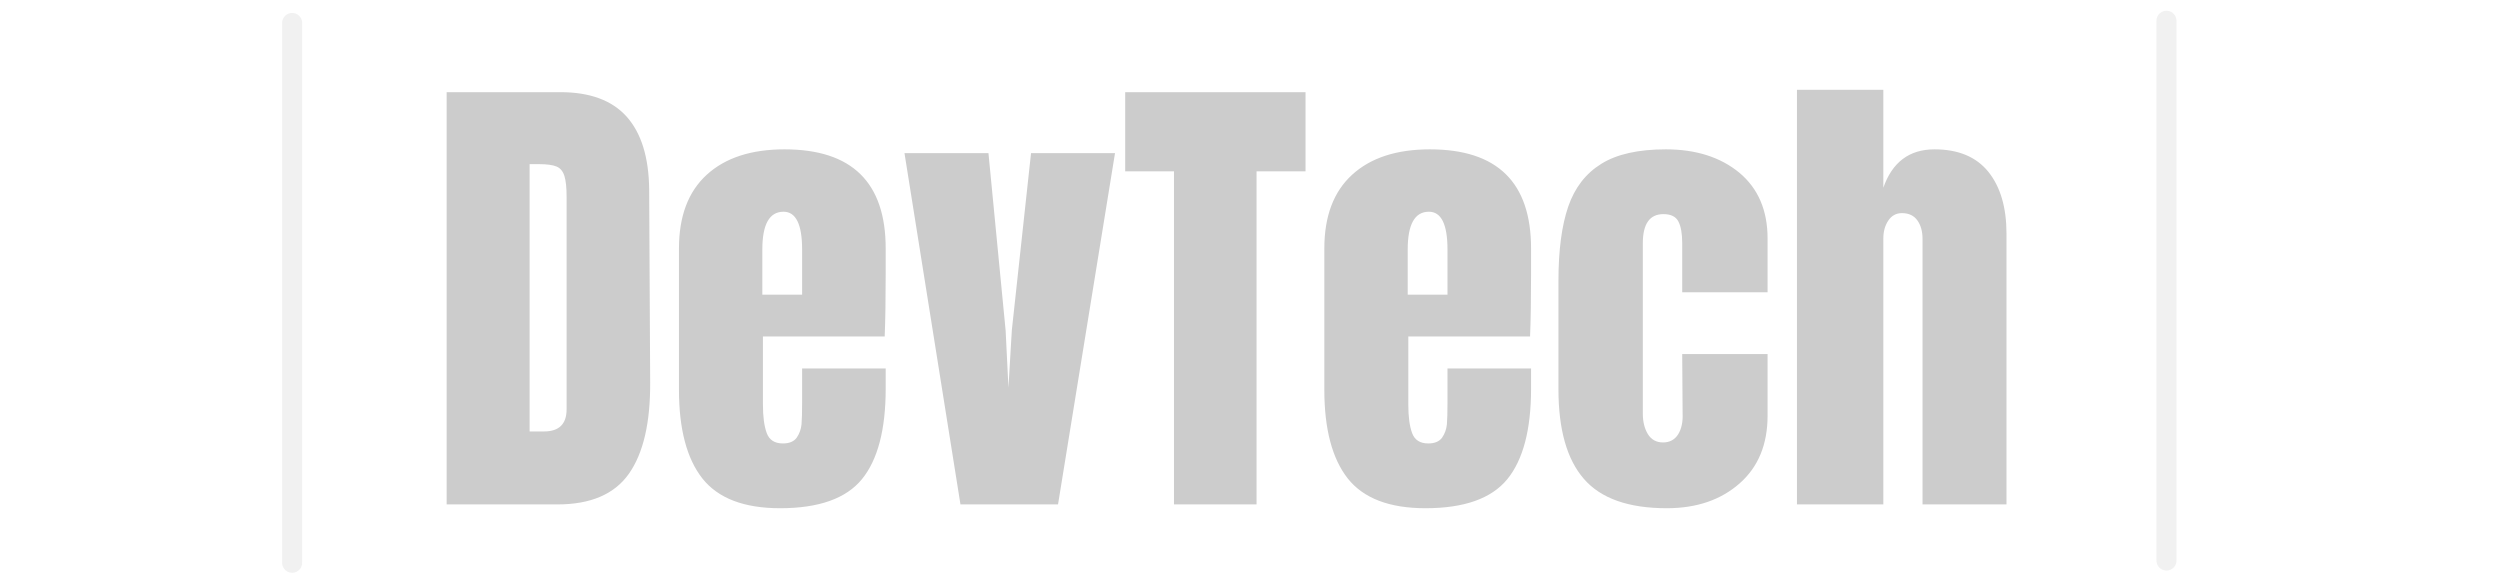
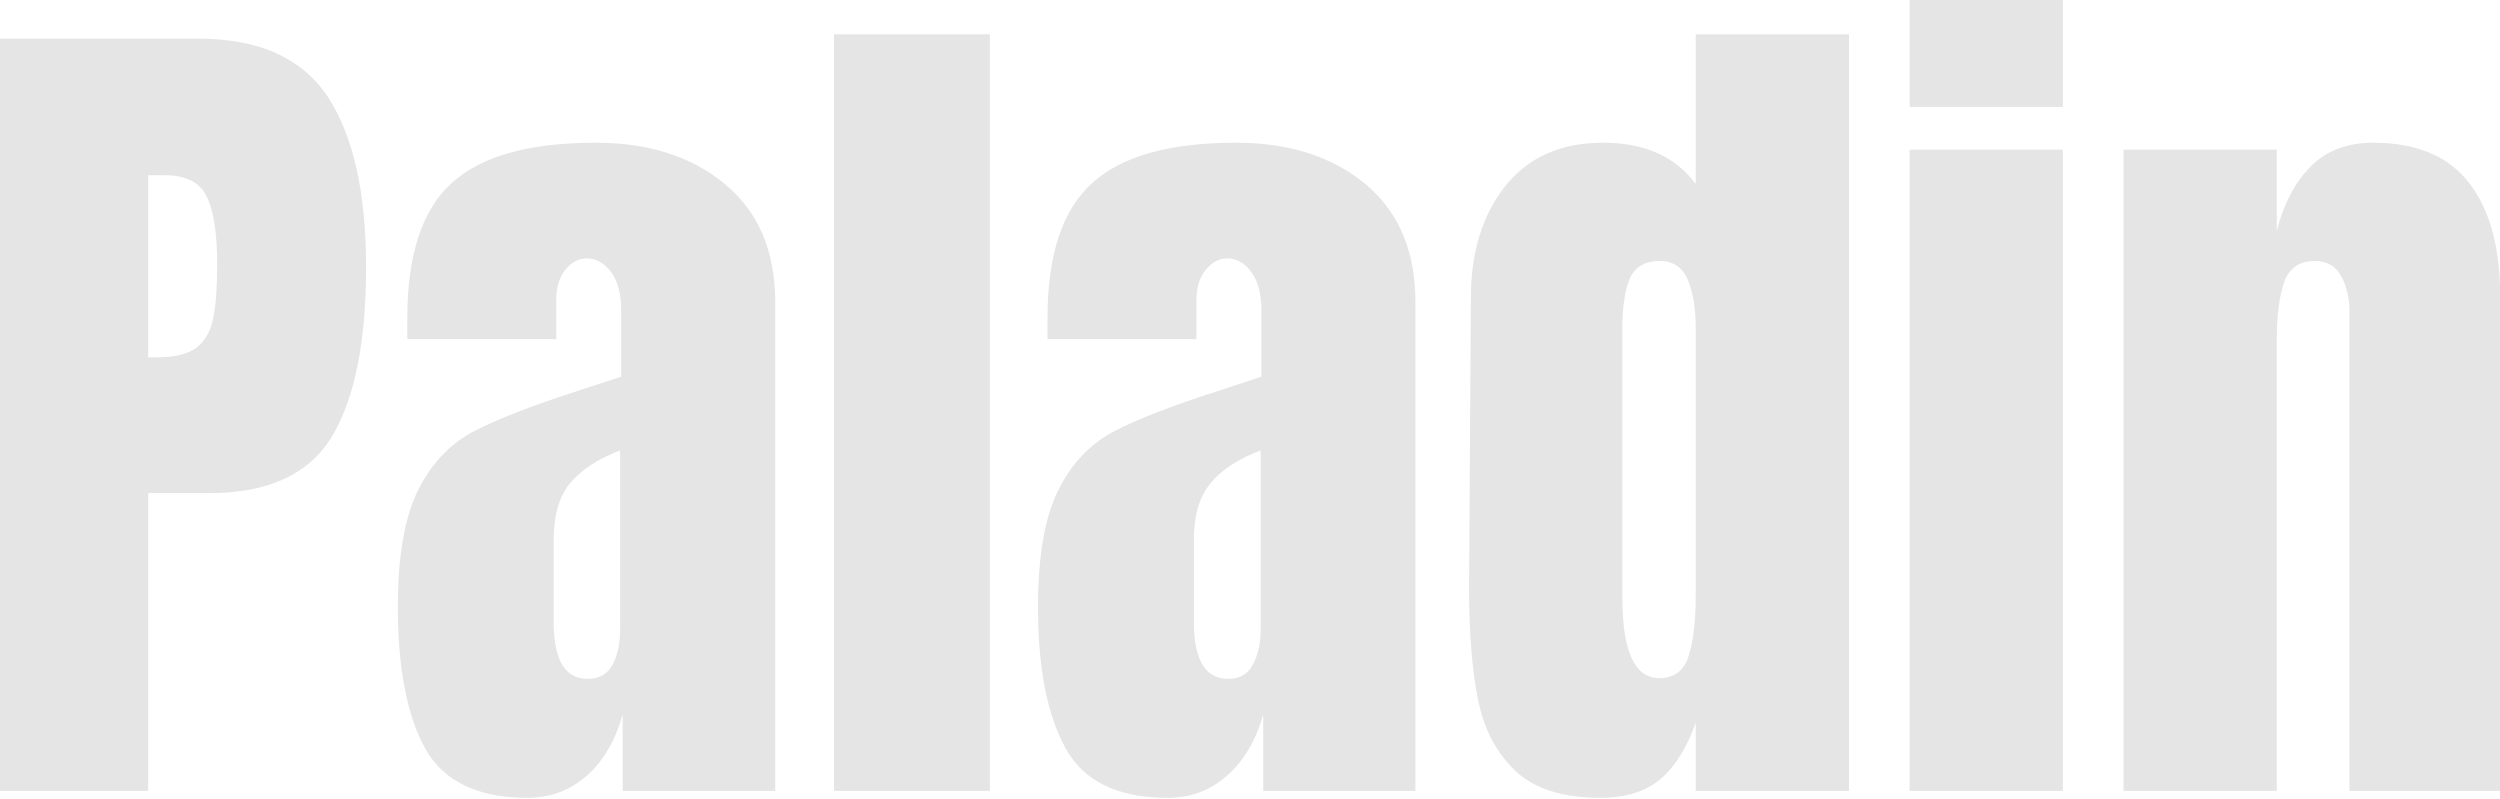
- <svg xmlns="http://www.w3.org/2000/svg" xmlns:xlink="http://www.w3.org/1999/xlink" viewBox="0 0 125.044 29" width="125.044" height="29" version="1.1" id="svg19">
-   <defs id="defs23">
-     <linearGradient id="linearGradient1440">
-       <stop style="stop-color:#d3c333;stop-opacity:1;" offset="0" id="stop1436" />
-       <stop style="stop-color:#d3c333;stop-opacity:0;" offset="1" id="stop1438" />
-     </linearGradient>
-     <linearGradient xlink:href="#linearGradient1440" id="linearGradient1442" x1="107.9" y1="14.911" x2="108.9" y2="14.911" gradientUnits="userSpaceOnUse" />
-     <linearGradient xlink:href="#linearGradient1440" id="linearGradient2511" gradientUnits="userSpaceOnUse" x1="107.9" y1="14.911" x2="108.9" y2="14.911" />
-   </defs>
-   <path fill="#e7ecec" fill-rule="nonzero" d="M 22.34,25.23 V 4.61 h 5.69 q 2.21,0 3.31,1.22 1.1,1.23 1.13,3.63 v 0 l 0.05,9.65 q 0.02,3.04 -1.06,4.58 -1.08,1.54 -3.58,1.54 v 0 z m 4.15,-3.65 h 0.72 q 1.13,0 1.13,-1.11 v 0 -10.63 q 0,-0.69 -0.11,-1.04 -0.11,-0.35 -0.39,-0.47 -0.29,-0.12 -0.89,-0.12 v 0 h -0.46 z m 12.53,3.84 q -2.71,0 -3.89,-1.49 -1.17,-1.49 -1.17,-4.44 v 0 -7.06 q 0,-2.42 1.39,-3.69 1.39,-1.27 3.89,-1.27 v 0 q 5.06,0 5.06,4.96 v 0 1.28 q 0,1.92 -0.05,3.12 v 0 h -6.09 v 3.4 q 0,0.92 0.19,1.43 0.19,0.52 0.81,0.52 v 0 q 0.48,0 0.69,-0.29 0.2,-0.29 0.24,-0.66 0.03,-0.37 0.03,-1.09 v 0 -1.71 h 4.18 v 1.01 q 0,3.07 -1.19,4.53 -1.19,1.45 -4.09,1.45 z m -0.89,-10.68 h 1.99 v -2.26 q 0,-1.89 -0.93,-1.89 v 0 q -1.06,0 -1.06,1.89 v 0 z m 14.79,10.49 h -4.88 l -2.8,-17.57 h 4.2 l 0.86,8.88 0.14,2.85 0.17,-2.88 0.96,-8.85 h 4.2 z m 9.93,0 h -4.13 V 8.57 h -2.44 v -3.96 h 9.02 v 3.96 h -2.45 z m 8.45,0.19 q -2.71,0 -3.89,-1.49 -1.17,-1.49 -1.17,-4.44 v 0 -7.06 q 0,-2.42 1.39,-3.69 1.39,-1.27 3.89,-1.27 v 0 q 5.06,0 5.06,4.96 v 0 1.28 q 0,1.92 -0.05,3.12 v 0 h -6.09 v 3.4 q 0,0.92 0.19,1.43 0.19,0.52 0.81,0.52 v 0 q 0.48,0 0.69,-0.29 0.2,-0.29 0.24,-0.66 0.03,-0.37 0.03,-1.09 v 0 -1.71 h 4.18 v 1.01 q 0,3.07 -1.19,4.53 -1.19,1.45 -4.09,1.45 z m -0.89,-10.68 h 1.99 v -2.26 q 0,-1.89 -0.93,-1.89 v 0 q -1.06,0 -1.06,1.89 v 0 z m 12.96,10.68 q -2.88,0 -4.15,-1.47 -1.27,-1.46 -1.27,-4.48 v 0 -5.43 q 0,-2.28 0.49,-3.71 0.49,-1.42 1.66,-2.14 1.16,-0.72 3.22,-0.72 v 0 q 2.26,0 3.68,1.17 1.41,1.18 1.41,3.29 v 0 2.69 h -4.27 v -2.47 q 0,-0.7 -0.19,-1.07 -0.19,-0.37 -0.75,-0.37 v 0 q -1.03,0 -1.03,1.46 v 0 8.52 q 0,0.6 0.25,1.02 0.26,0.42 0.76,0.42 v 0 q 0.5,0 0.76,-0.41 0.25,-0.41 0.22,-1.05 v 0 l -0.02,-2.96 h 4.27 v 3.08 q 0,2.16 -1.4,3.39 -1.41,1.24 -3.64,1.24 z m 6.51,-0.19 V 4.49 h 4.32 v 4.9 q 0.67,-1.92 2.56,-1.92 v 0 q 1.78,0 2.69,1.12 0.91,1.13 0.91,3.1 v 0 13.54 h -4.2 v -13.28 q 0,-0.57 -0.26,-0.93 -0.26,-0.36 -0.77,-0.36 v 0 q -0.43,0 -0.68,0.37 -0.25,0.37 -0.25,0.9 v 0 13.3 z" id="path17" style="fill:#cccccc" />
-   <line x1="108.362" y1="1.038" x2="108.362" y2="28.038" stroke="#e7ecec" stroke-linecap="round" id="line15-3" style="fill:url(#linearGradient1442);fill-opacity:1;stroke:#ededed;stroke-opacity:0.8" />
-   <line x1="14.612" y1="1.148" x2="14.612" y2="28.148" stroke="#e7ecec" stroke-linecap="round" id="line15-3-8" style="fill:url(#linearGradient2511);fill-opacity:1;stroke:#ededed;stroke-opacity:0.8" />
+ <svg xmlns="http://www.w3.org/2000/svg" viewBox="0 0 68.496 21.864" width="68.496" height="21.864">
+   <path fill="#e5e5e5" fill-rule="nonzero" d="M0 21.67L0 1.06L5.45 1.06Q7.92 1.06 8.98 2.65Q10.03 4.25 10.03 7.32L10.03 7.32Q10.03 10.39 9.10 11.95Q8.16 13.51 5.74 13.51L5.74 13.51L4.06 13.51L4.06 21.67L0 21.67ZM4.06 9.79L4.30 9.79Q5.04 9.79 5.39 9.52Q5.74 9.24 5.84 8.72Q5.95 8.21 5.95 7.25L5.95 7.25Q5.95 5.95 5.66 5.38Q5.38 4.80 4.51 4.80L4.51 4.80L4.06 4.80L4.06 9.79ZM14.45 21.86Q12.41 21.86 11.65 20.51Q10.90 19.15 10.90 16.63L10.90 16.63Q10.90 14.57 11.44 13.46Q11.98 12.36 12.94 11.84Q13.90 11.33 15.86 10.70L15.86 10.70L17.02 10.32L17.02 10.27L17.02 8.52Q17.02 7.82 16.74 7.45Q16.46 7.08 16.08 7.08L16.08 7.08Q15.74 7.08 15.49 7.39Q15.24 7.70 15.24 8.23L15.24 8.23L15.24 9.29L11.16 9.29L11.16 8.71Q11.16 6.12 12.37 5.02Q13.58 3.91 16.32 3.91L16.32 3.91Q18.50 3.91 19.87 5.05Q21.24 6.19 21.24 8.28L21.24 8.28L21.24 21.67L17.06 21.67L17.06 19.58Q16.75 20.66 16.07 21.26Q15.38 21.86 14.45 21.86L14.45 21.86ZM16.10 18.60Q16.58 18.60 16.79 18.20Q16.99 17.81 16.99 17.23L16.99 17.23L16.99 12.34Q16.06 12.70 15.61 13.25Q15.17 13.80 15.17 14.78L15.17 14.78L15.17 17.04Q15.17 18.60 16.10 18.60L16.10 18.60ZM27.12 21.67L22.85 21.67L22.85 0.94L27.12 0.94L27.12 21.67ZM31.99 21.86Q29.95 21.86 29.20 20.51Q28.44 19.15 28.44 16.63L28.44 16.63Q28.44 14.57 28.98 13.46Q29.52 12.36 30.48 11.84Q31.44 11.33 33.41 10.70L33.41 10.70L34.56 10.32L34.56 10.27L34.56 8.52Q34.56 7.82 34.28 7.45Q34.01 7.08 33.62 7.08L33.62 7.08Q33.29 7.08 33.04 7.39Q32.78 7.70 32.78 8.23L32.78 8.23L32.78 9.29L28.70 9.29L28.70 8.71Q28.70 6.12 29.92 5.02Q31.13 3.91 33.86 3.91L33.86 3.91Q36.05 3.91 37.42 5.05Q38.78 6.19 38.78 8.28L38.78 8.28L38.78 21.67L34.61 21.67L34.61 19.58Q34.30 20.66 33.61 21.26Q32.93 21.86 31.99 21.86L31.99 21.86ZM33.65 18.60Q34.13 18.60 34.33 18.20Q34.54 17.81 34.54 17.23L34.54 17.23L34.54 12.34Q33.60 12.70 33.16 13.25Q32.71 13.80 32.71 14.78L32.71 14.78L32.71 17.04Q32.71 18.60 33.65 18.60L33.65 18.60ZM43.85 21.86Q42.31 21.86 41.53 21.13Q40.75 20.40 40.50 19.19Q40.25 17.98 40.25 16.08L40.25 16.08L40.30 8.16Q40.30 6.29 41.24 5.10Q42.19 3.91 43.92 3.91L43.92 3.91Q45.62 3.91 46.46 5.04L46.46 5.04L46.46 0.94L50.66 0.94L50.66 21.67L46.46 21.67L46.46 19.80Q46.10 20.83 45.49 21.35Q44.88 21.86 43.85 21.86L43.85 21.86ZM45.46 18.58Q46.08 18.58 46.27 17.96Q46.46 17.35 46.46 16.32L46.46 16.32L46.46 15.58L46.46 8.98Q46.46 8.21 46.25 7.68Q46.03 7.15 45.48 7.15L45.48 7.15Q44.86 7.15 44.65 7.64Q44.45 8.14 44.45 8.98L44.45 8.98L44.45 16.37Q44.45 18.58 45.46 18.58L45.46 18.58ZM56.52 2.93L52.32 2.93L52.32 0L56.52 0L56.52 2.93ZM56.52 21.67L52.32 21.67L52.32 4.10L56.52 4.10L56.52 21.67ZM58.18 21.67L58.18 4.10L62.38 4.10L62.38 6.34Q62.64 5.26 63.29 4.58Q63.94 3.91 65.02 3.91L65.02 3.91Q66.79 3.91 67.64 5.00Q68.50 6.10 68.50 8.11L68.50 8.11L68.50 21.67L64.37 21.67L64.37 8.54Q64.37 7.97 64.14 7.56Q63.91 7.15 63.43 7.15L63.43 7.15Q62.78 7.15 62.58 7.74Q62.38 8.33 62.38 9.31L62.38 9.31L62.38 21.67L58.18 21.67Z" />
</svg>
